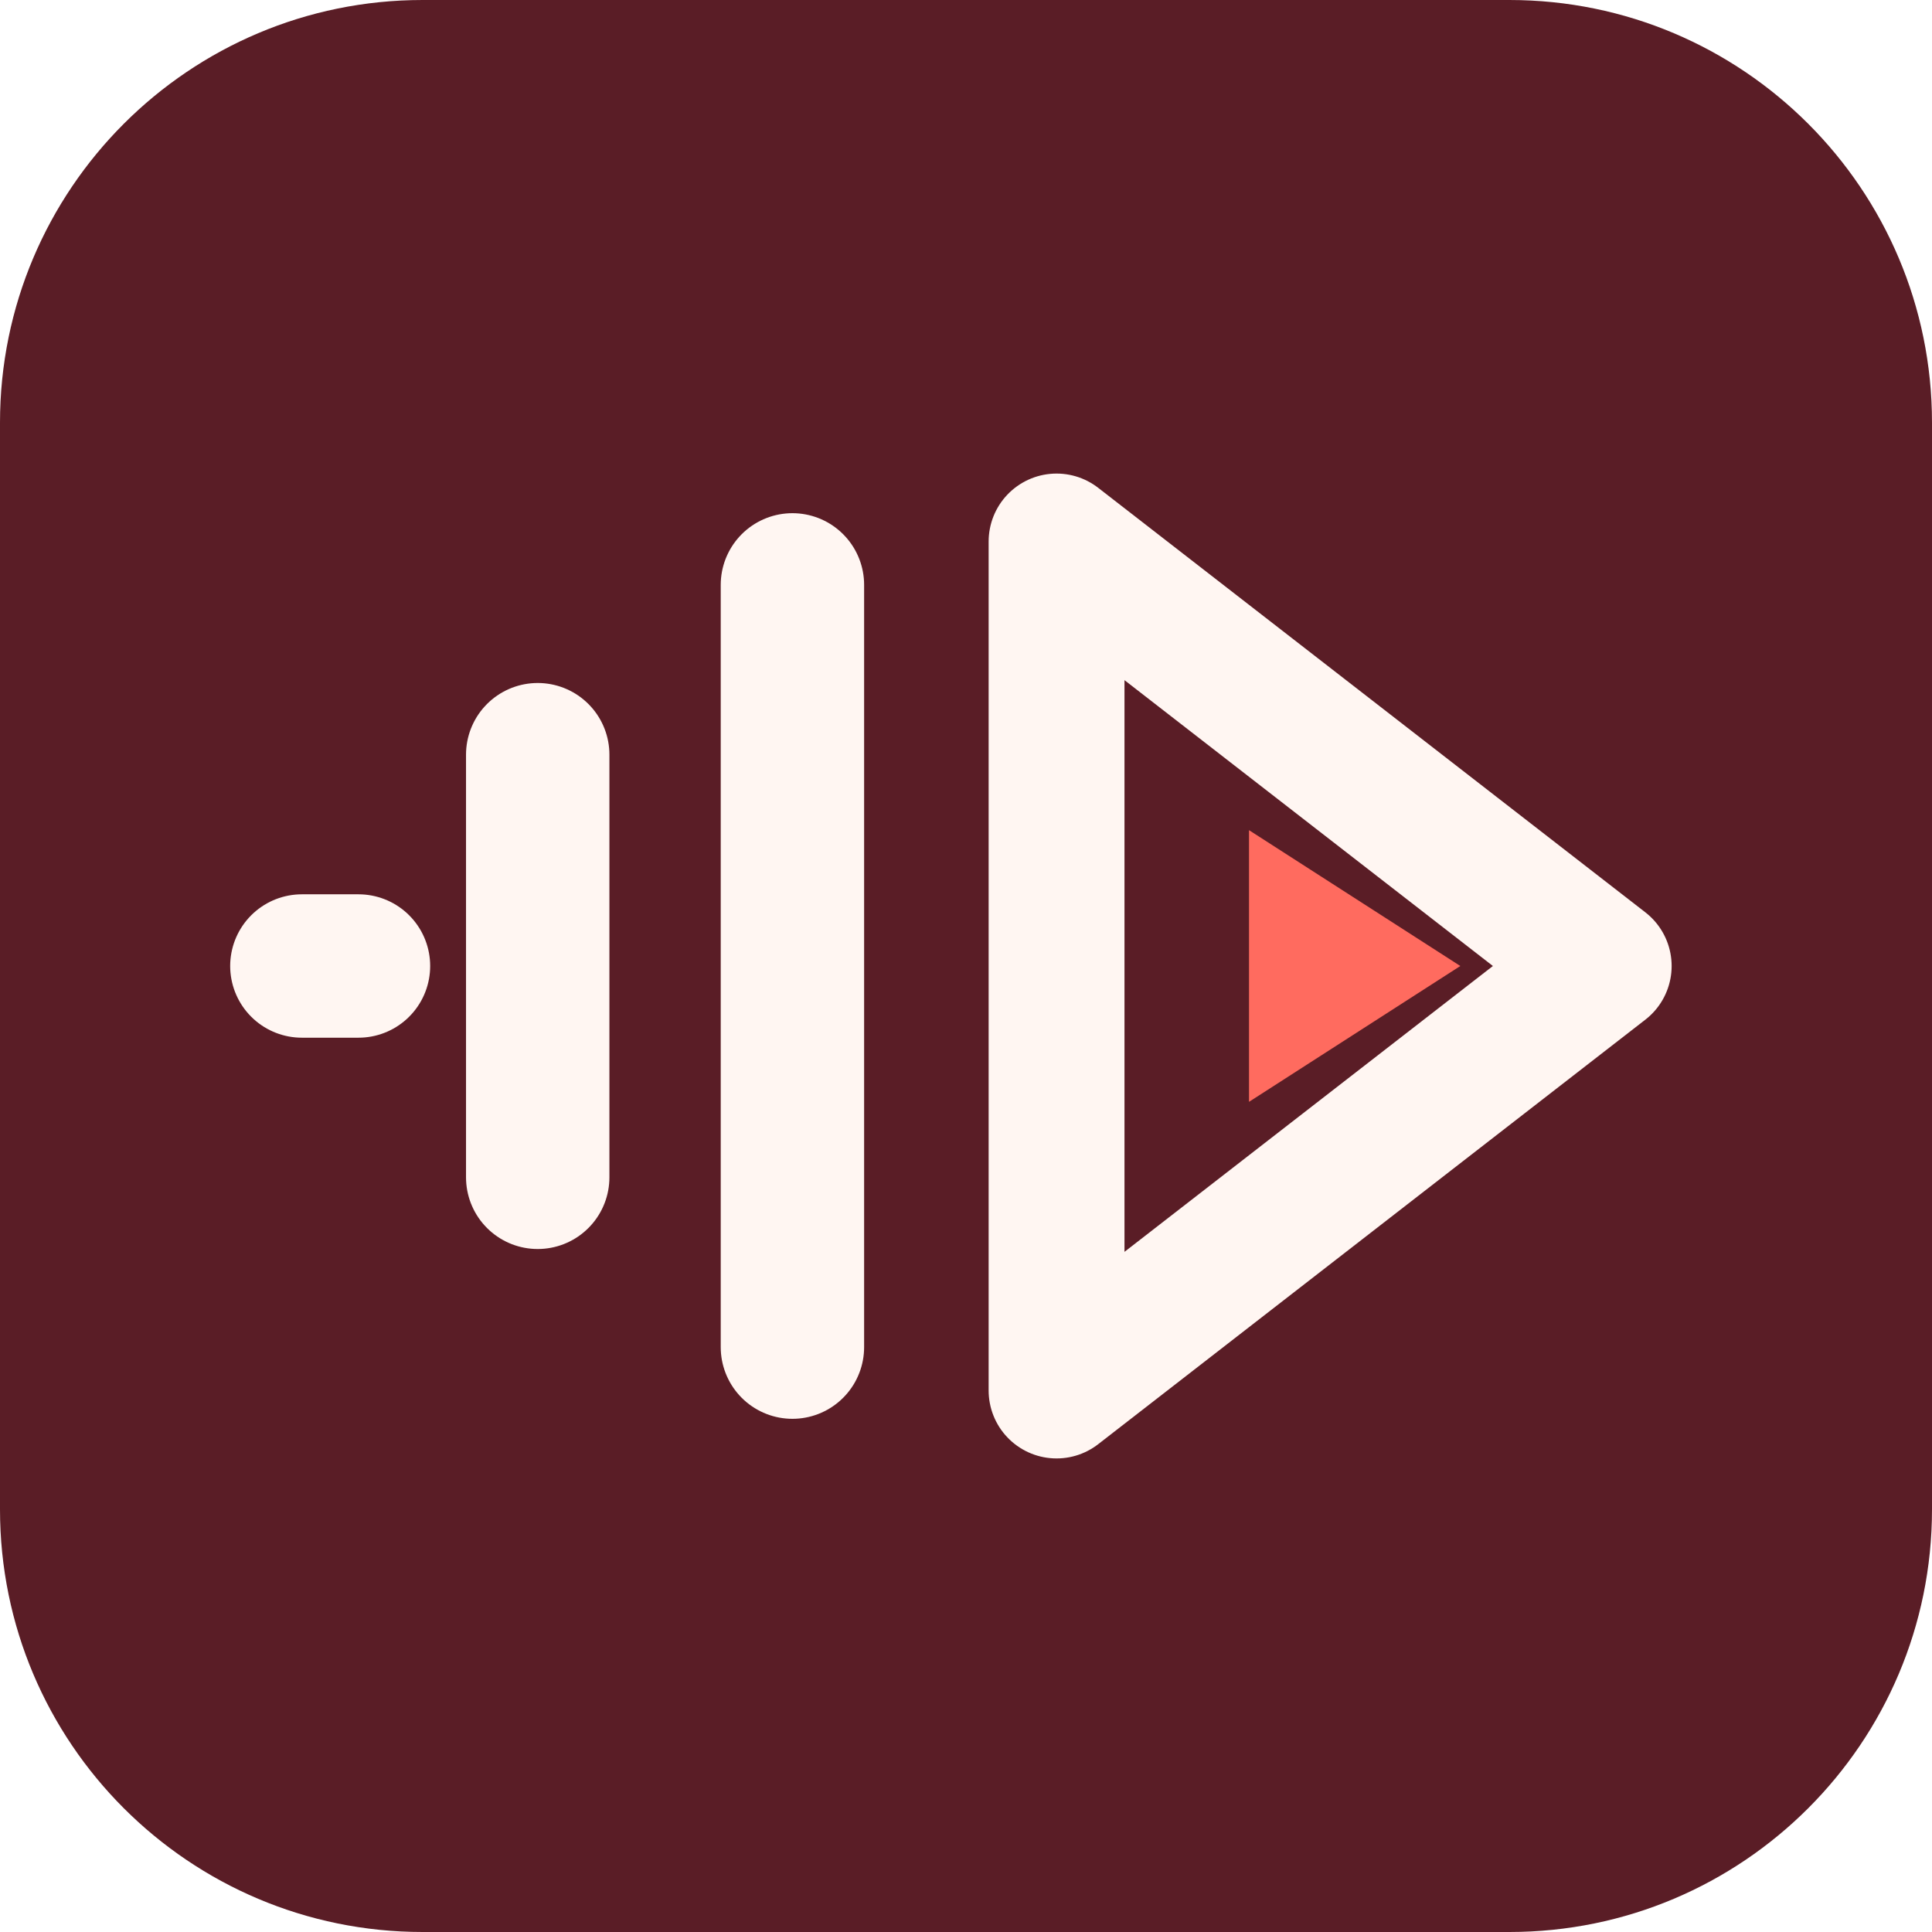
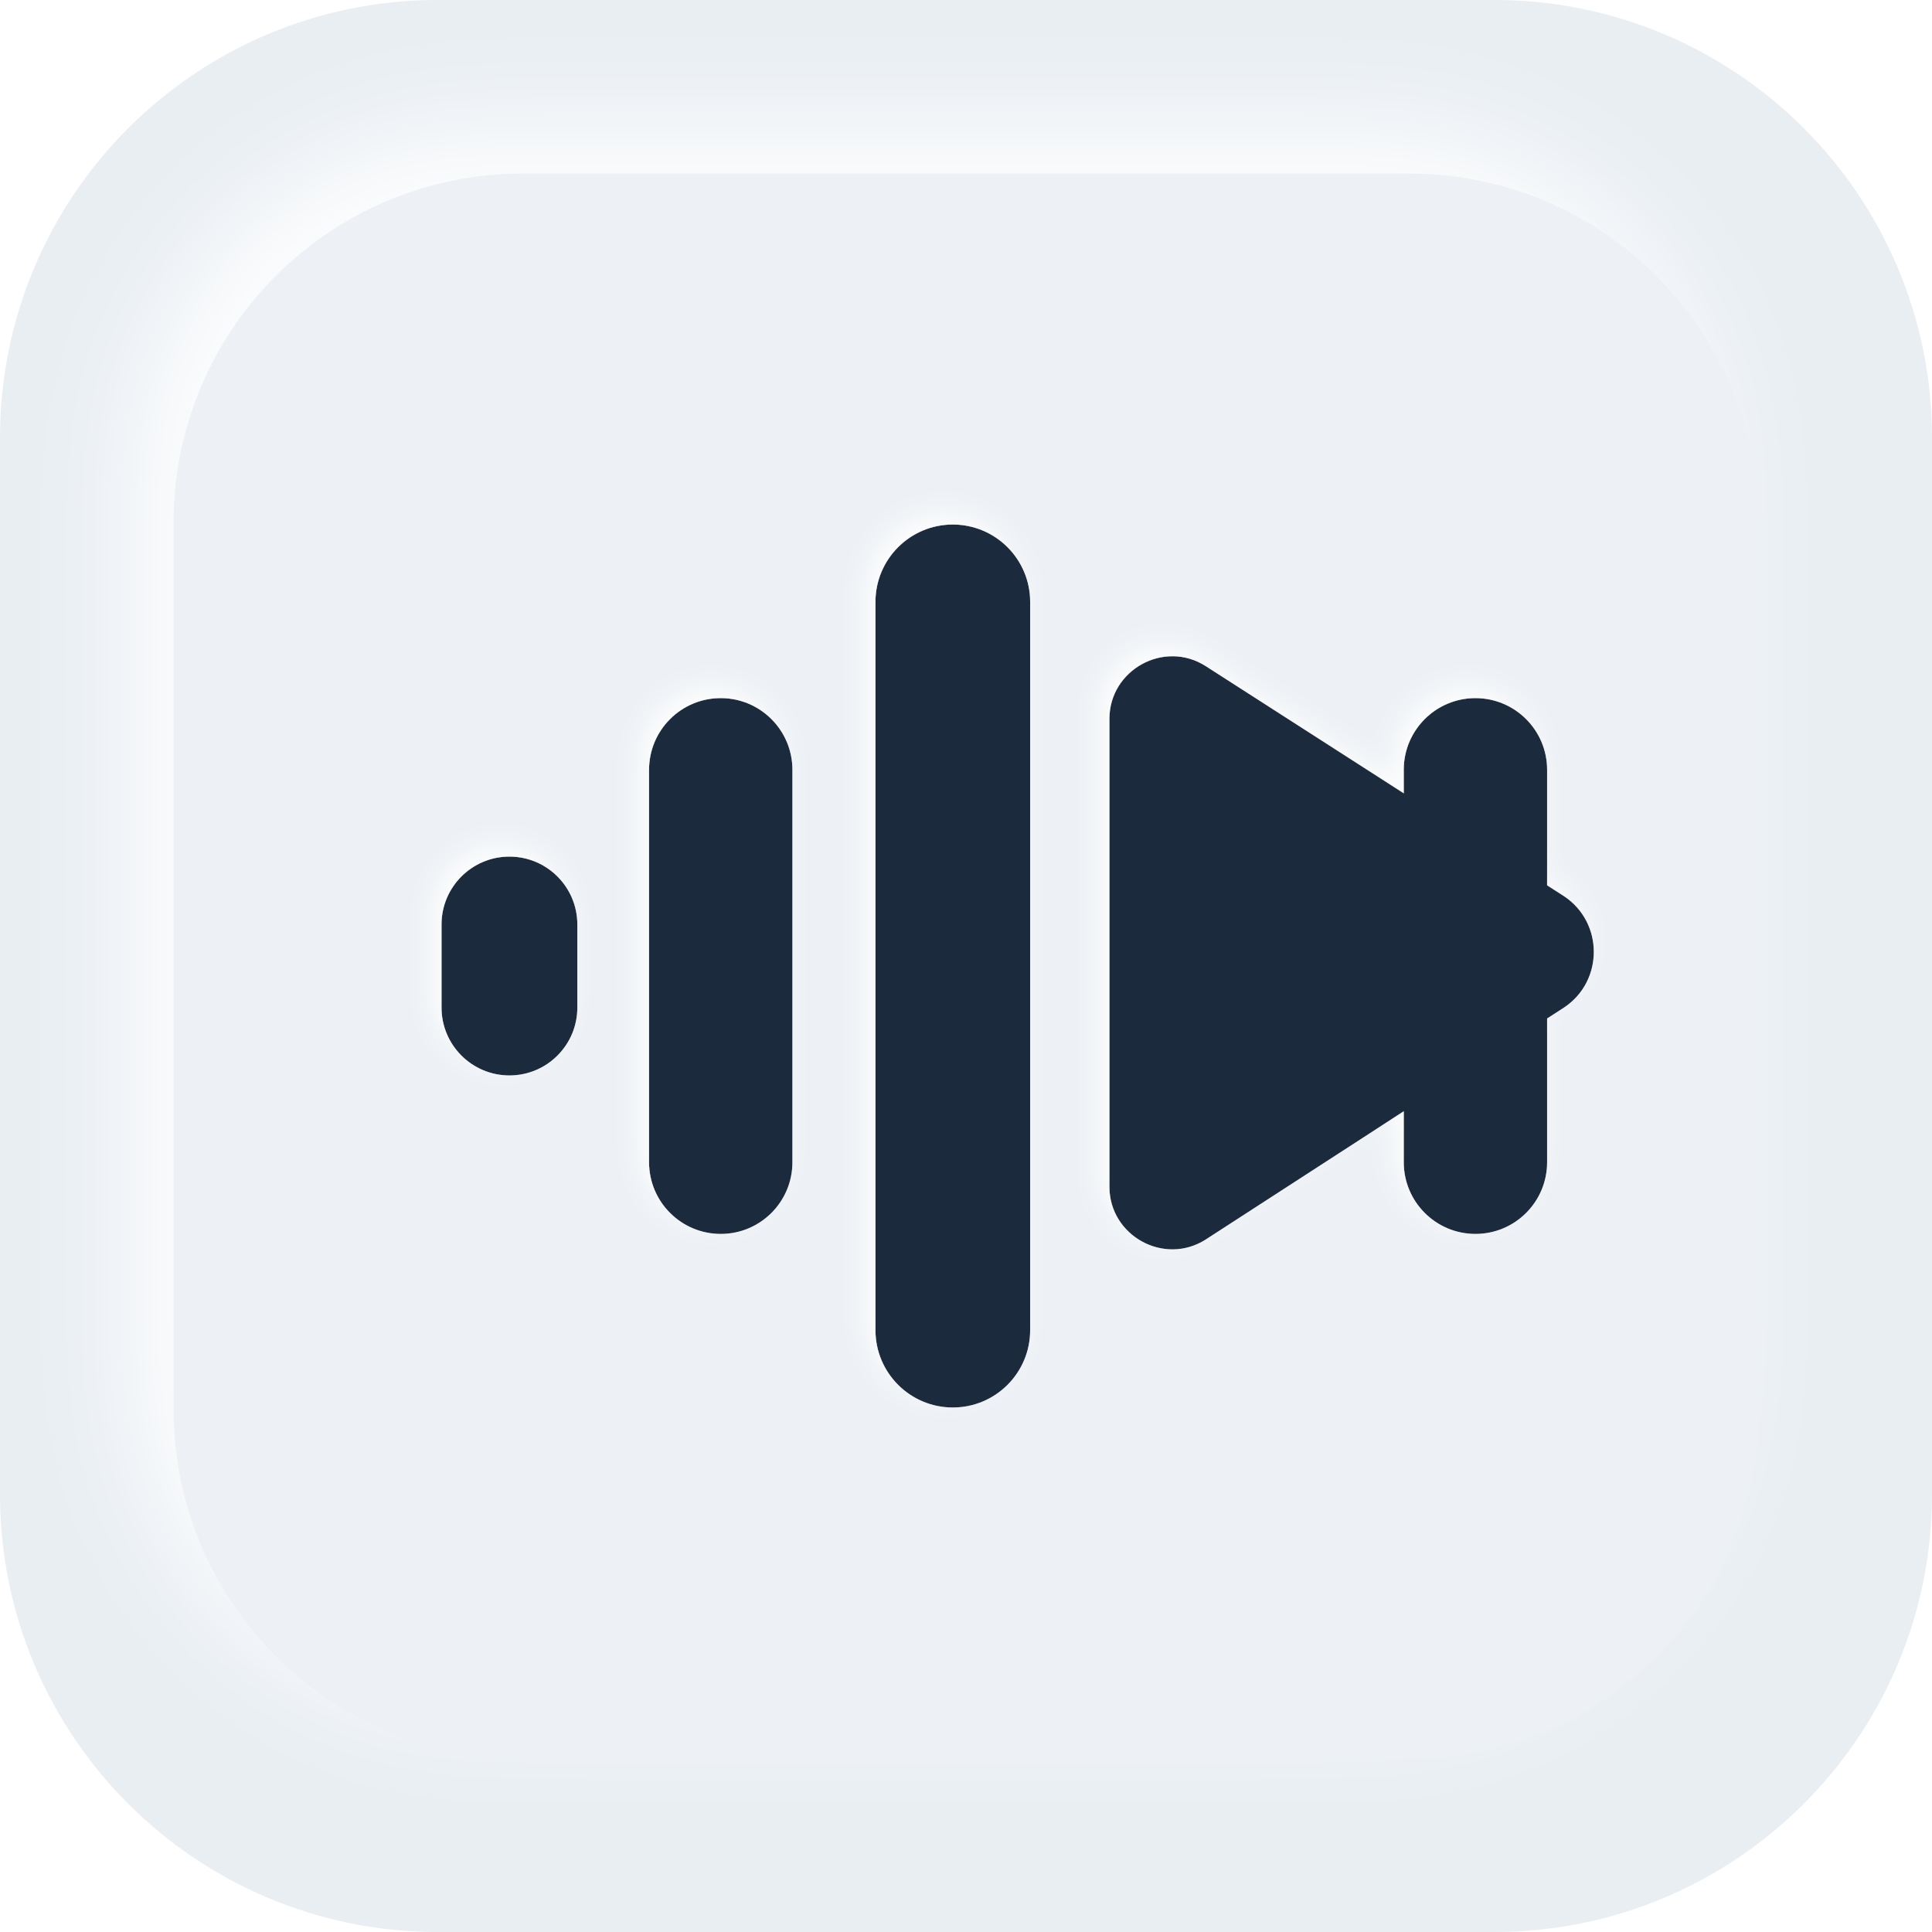
<svg xmlns="http://www.w3.org/2000/svg" width="1024" height="1024" viewBox="0 0 1024 1024">
-   <rect width="1024" height="1024" rx="224" fill="#5A1D26" />
-   <g fill="none" stroke="#FFF6F2" stroke-linecap="round" stroke-width="76">
-     <path d="M160 512h30" />
-     <path d="M285 400v224" />
-     <path d="M420 310v404" />
+   <defs>
+     <filter id="softShadow" x="-30%" y="-30%" width="160%" height="160%">
+       <feDropShadow dx="28" dy="32" stdDeviation="28" flood-color="#AAB6C4" flood-opacity=".55" />
+       <feDropShadow dx="-22" dy="-24" stdDeviation="28" flood-color="#FFFFFF" flood-opacity=".9" />
+     </filter>
+     <filter id="symbolShadow" x="-40%" y="-40%" width="180%" height="180%">
+       <feDropShadow dx="10" dy="12" stdDeviation="9" flood-color="#AEBAC7" flood-opacity=".7" />
+       <feDropShadow dx="-5" dy="-6" stdDeviation="7" flood-color="#FFFFFF" flood-opacity=".85" />
+     </filter>
+   </defs>
+   <rect width="1024" height="1024" rx="232" fill="#E9EEF3" />
+   <rect x="92" y="92" width="840" height="840" rx="185" fill="#EDF1F5" filter="url(#softShadow)" />
+   <g fill="#1D2C3E" filter="url(#symbolShadow)">
+     <rect x="234" y="454" width="72" height="116" rx="36" />
+     <rect x="344" y="370" width="76" height="284" rx="38" />
+     <rect x="464" y="278" width="82" height="468" rx="41" />
+     <path d="M588 381c0-26 29-42 51-28l190 122c21 14 21 45 0 59L639 657c-22 14-51-2-51-28V381Z" />
+     <rect x="744" y="370" width="76" height="284" rx="38" />
  </g>
-   <path d="M560 287 850 512 560 737Z" fill="none" stroke="#FFF6F2" stroke-linejoin="round" stroke-width="72" />
-   <path d="m662 440 112 72-112 72Z" fill="#FF6B5F" />
</svg>
